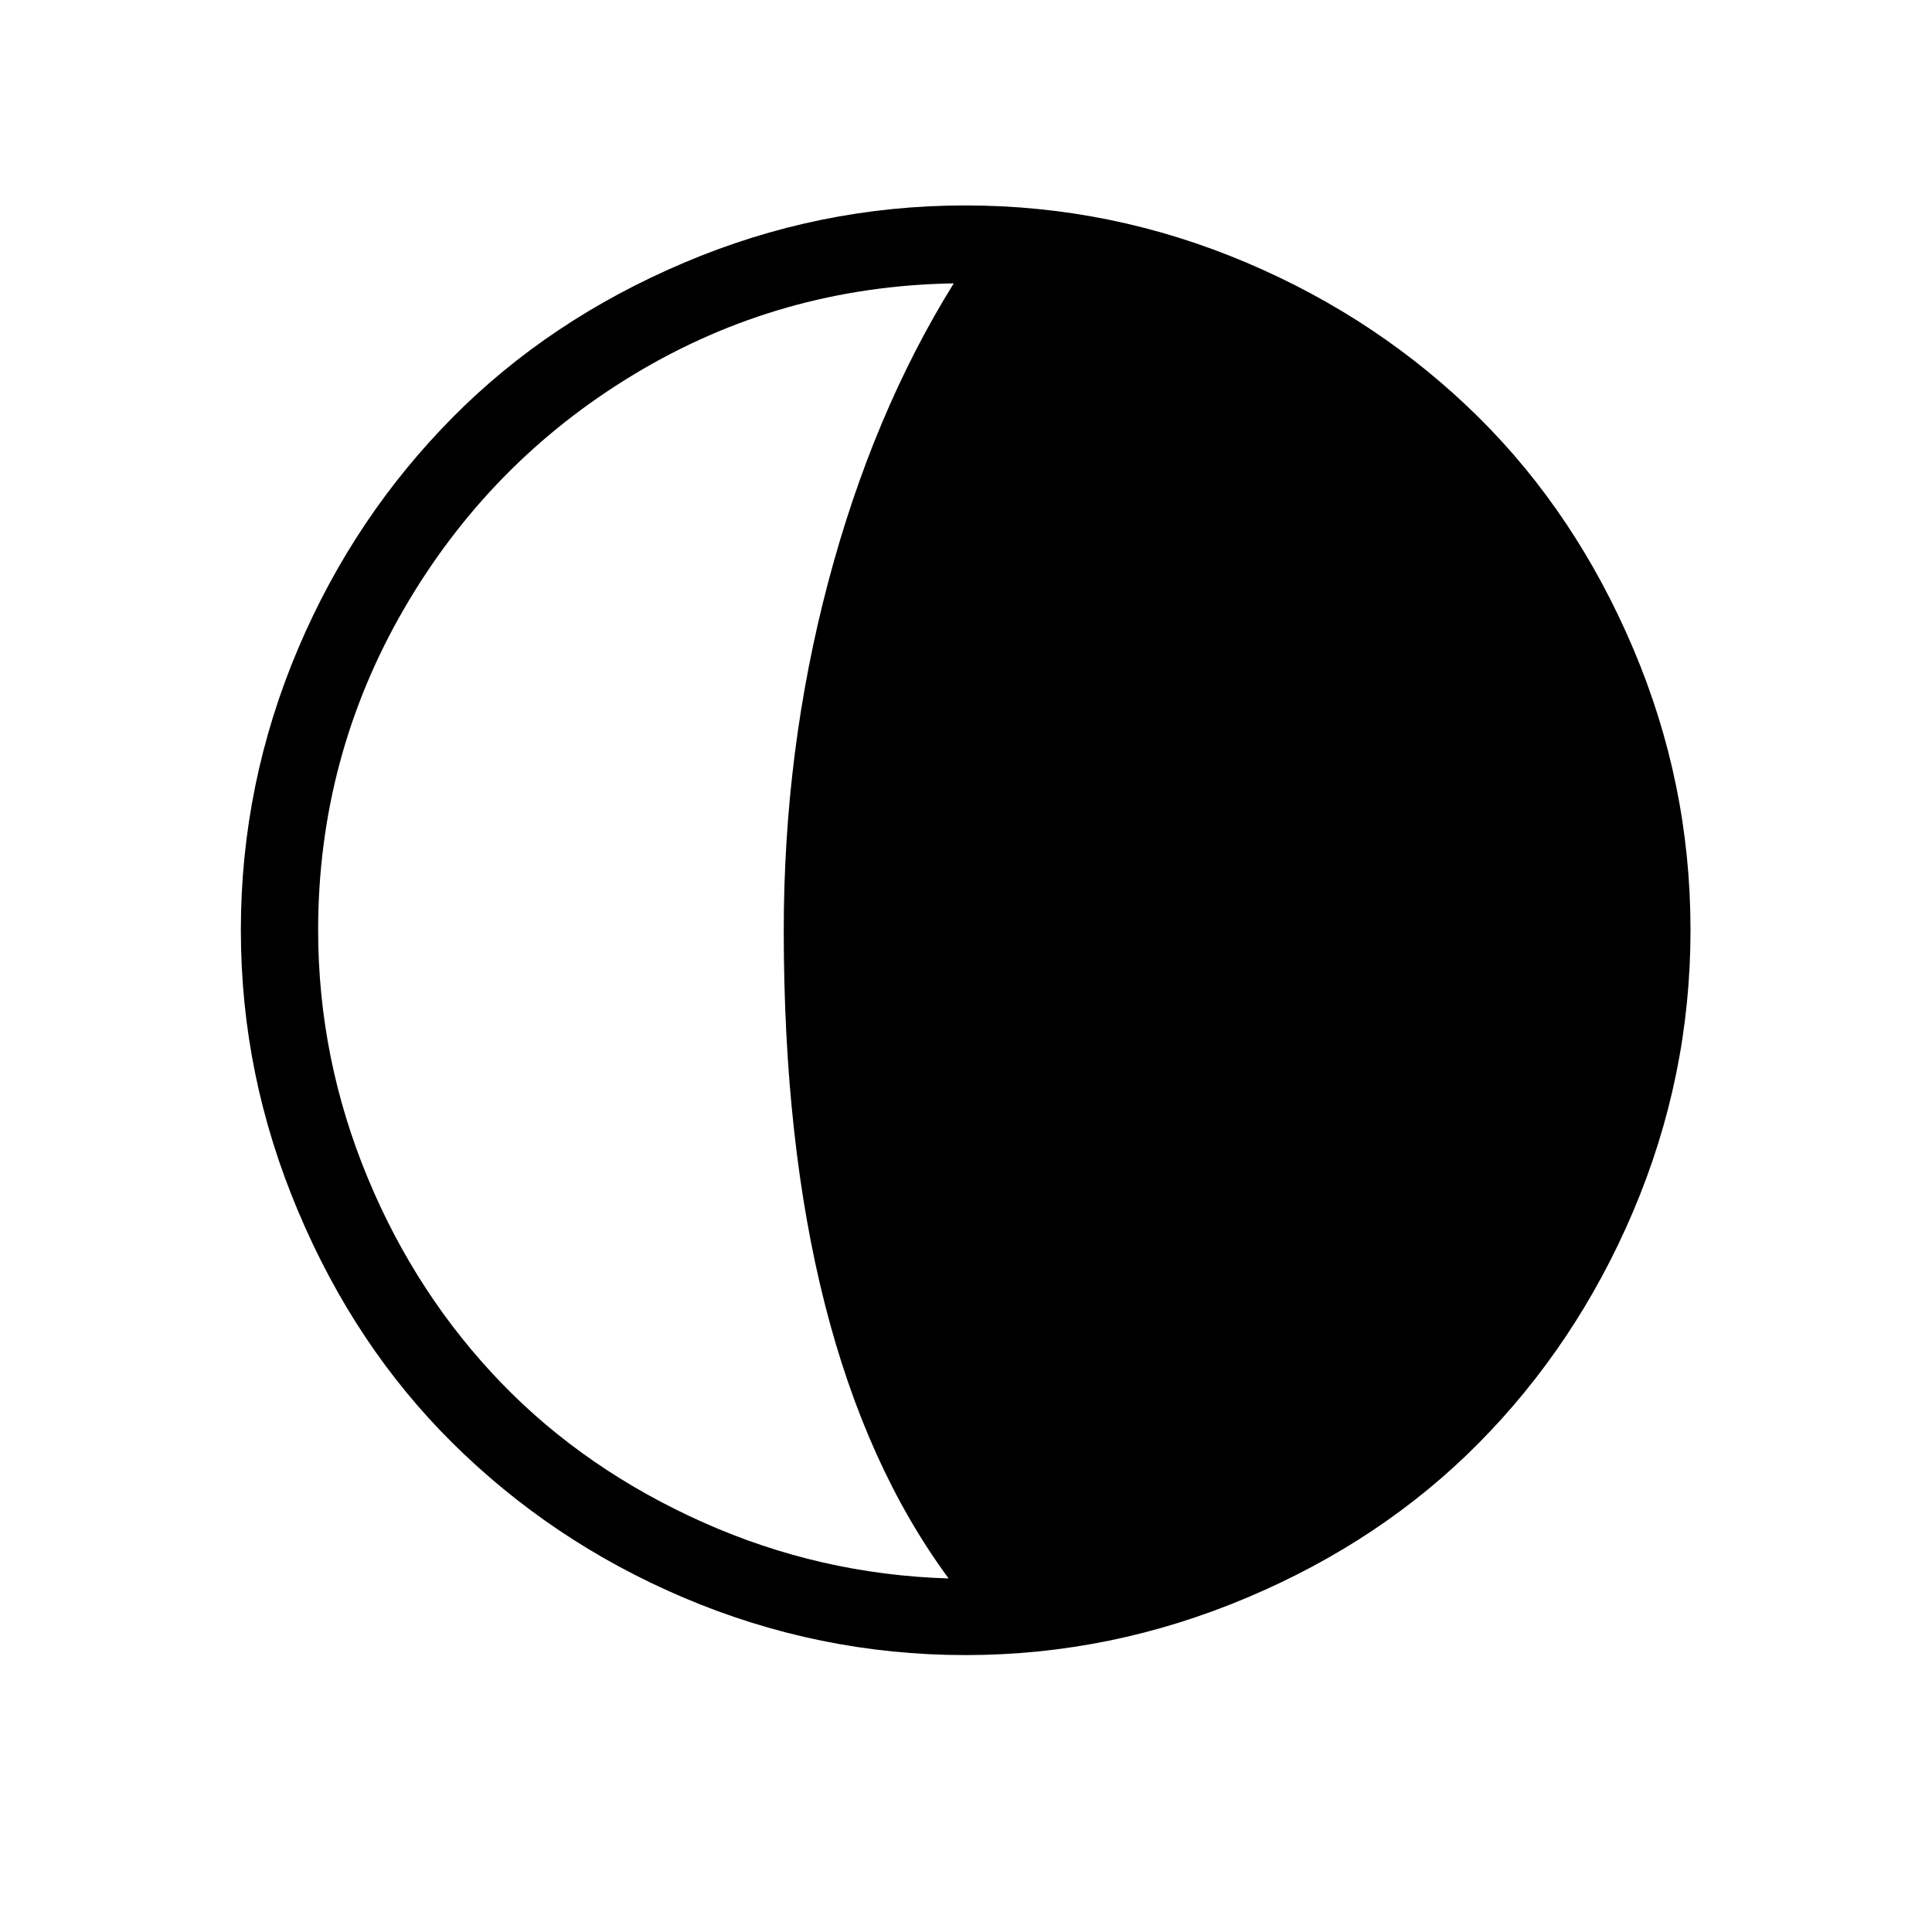
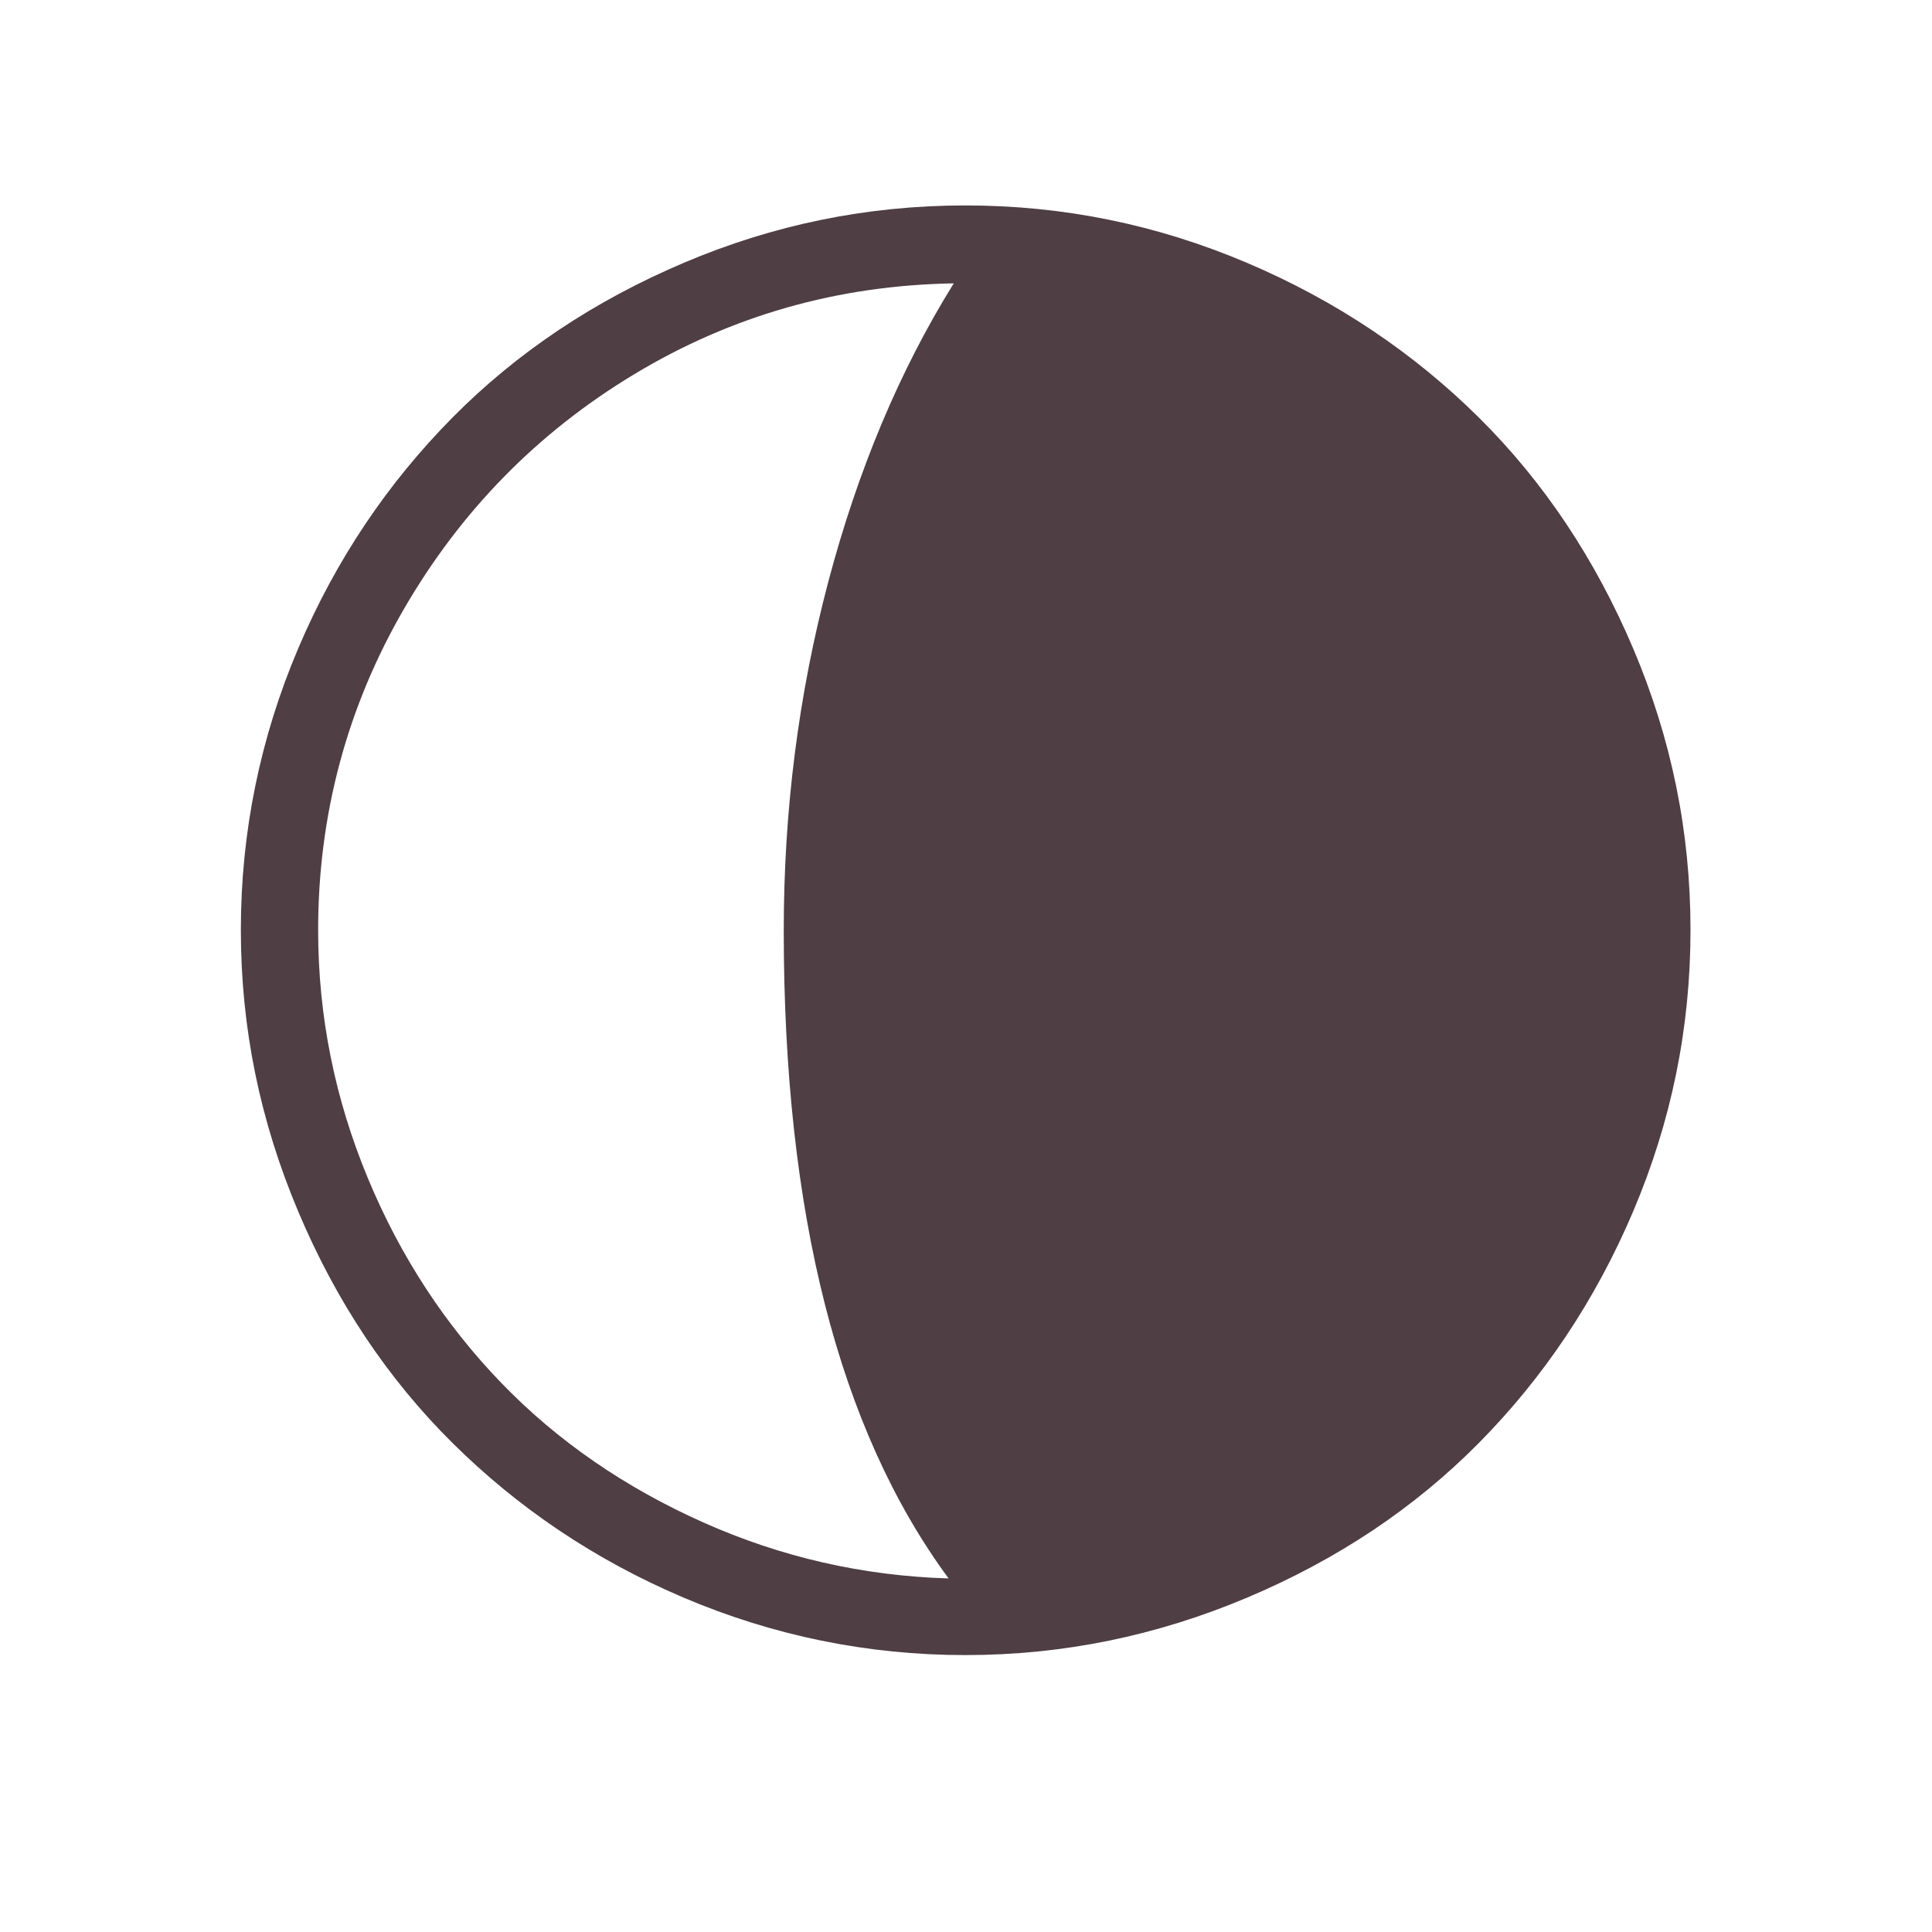
- <svg xmlns="http://www.w3.org/2000/svg" version="1.1" id="Layer_1" x="0px" y="0px" viewBox="0 0 30 30" style="enable-background:new 0 0 30 30;" xml:space="preserve">
+ <svg xmlns="http://www.w3.org/2000/svg" fill="#4F3E44" version="1.1" id="Layer_1" x="0px" y="0px" viewBox="0 0 30 30" style="enable-background:new 0 0 30 30;" xml:space="preserve">
  <path d="M3.74,14.44c0-1.52,0.3-2.98,0.89-4.37s1.4-2.58,2.4-3.59s2.2-1.81,3.59-2.4s2.84-0.89,4.37-0.89s2.98,0.3,4.37,0.89  s2.59,1.4,3.6,2.4s1.81,2.2,2.4,3.59s0.89,2.84,0.89,4.37s-0.3,2.98-0.89,4.37s-1.4,2.59-2.4,3.6s-2.2,1.81-3.6,2.4  s-2.85,0.89-4.37,0.89s-2.98-0.3-4.37-0.89s-2.58-1.4-3.59-2.4s-1.81-2.2-2.4-3.6S3.74,15.97,3.74,14.44z M4.94,14.44  c0,1.34,0.26,2.62,0.77,3.85s1.21,2.29,2.08,3.19s1.92,1.62,3.13,2.16s2.48,0.83,3.81,0.87c-1.71-2.32-2.56-5.68-2.56-10.06  c0-1.87,0.23-3.67,0.69-5.41s1.11-3.29,1.95-4.64c-1.8,0.03-3.45,0.5-4.96,1.41s-2.7,2.13-3.58,3.65S4.94,12.65,4.94,14.44z" />
</svg>
